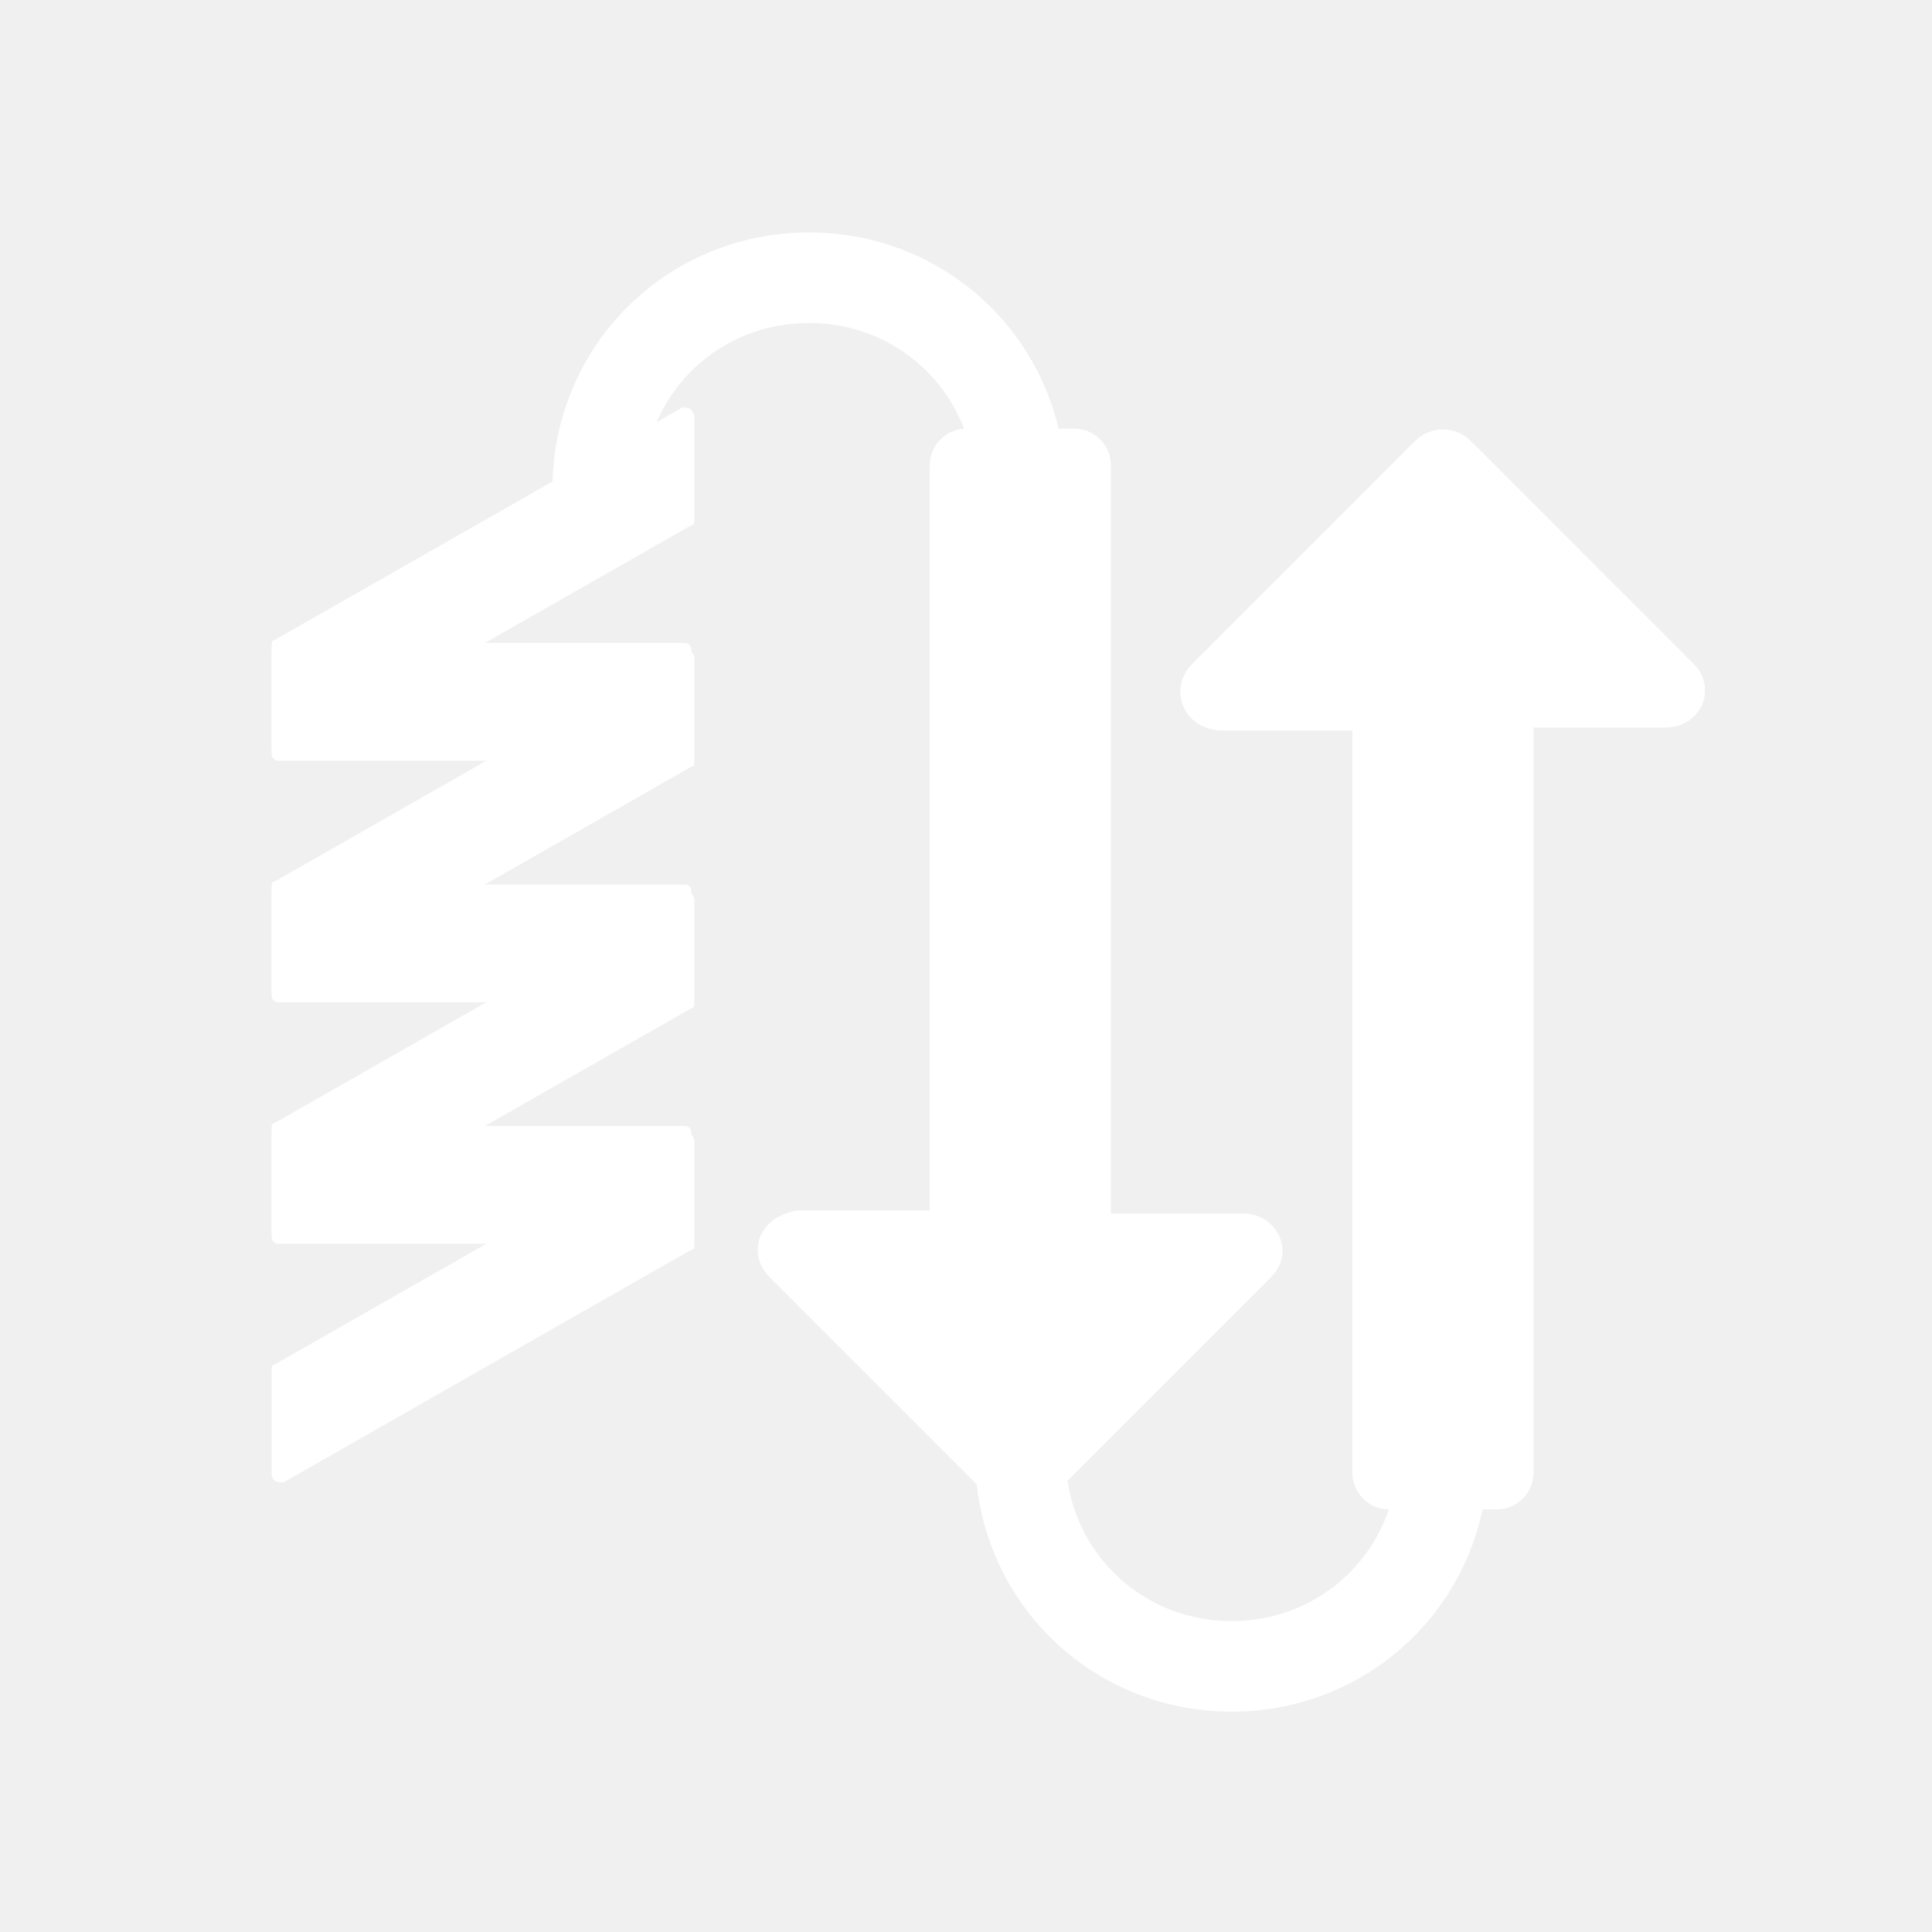
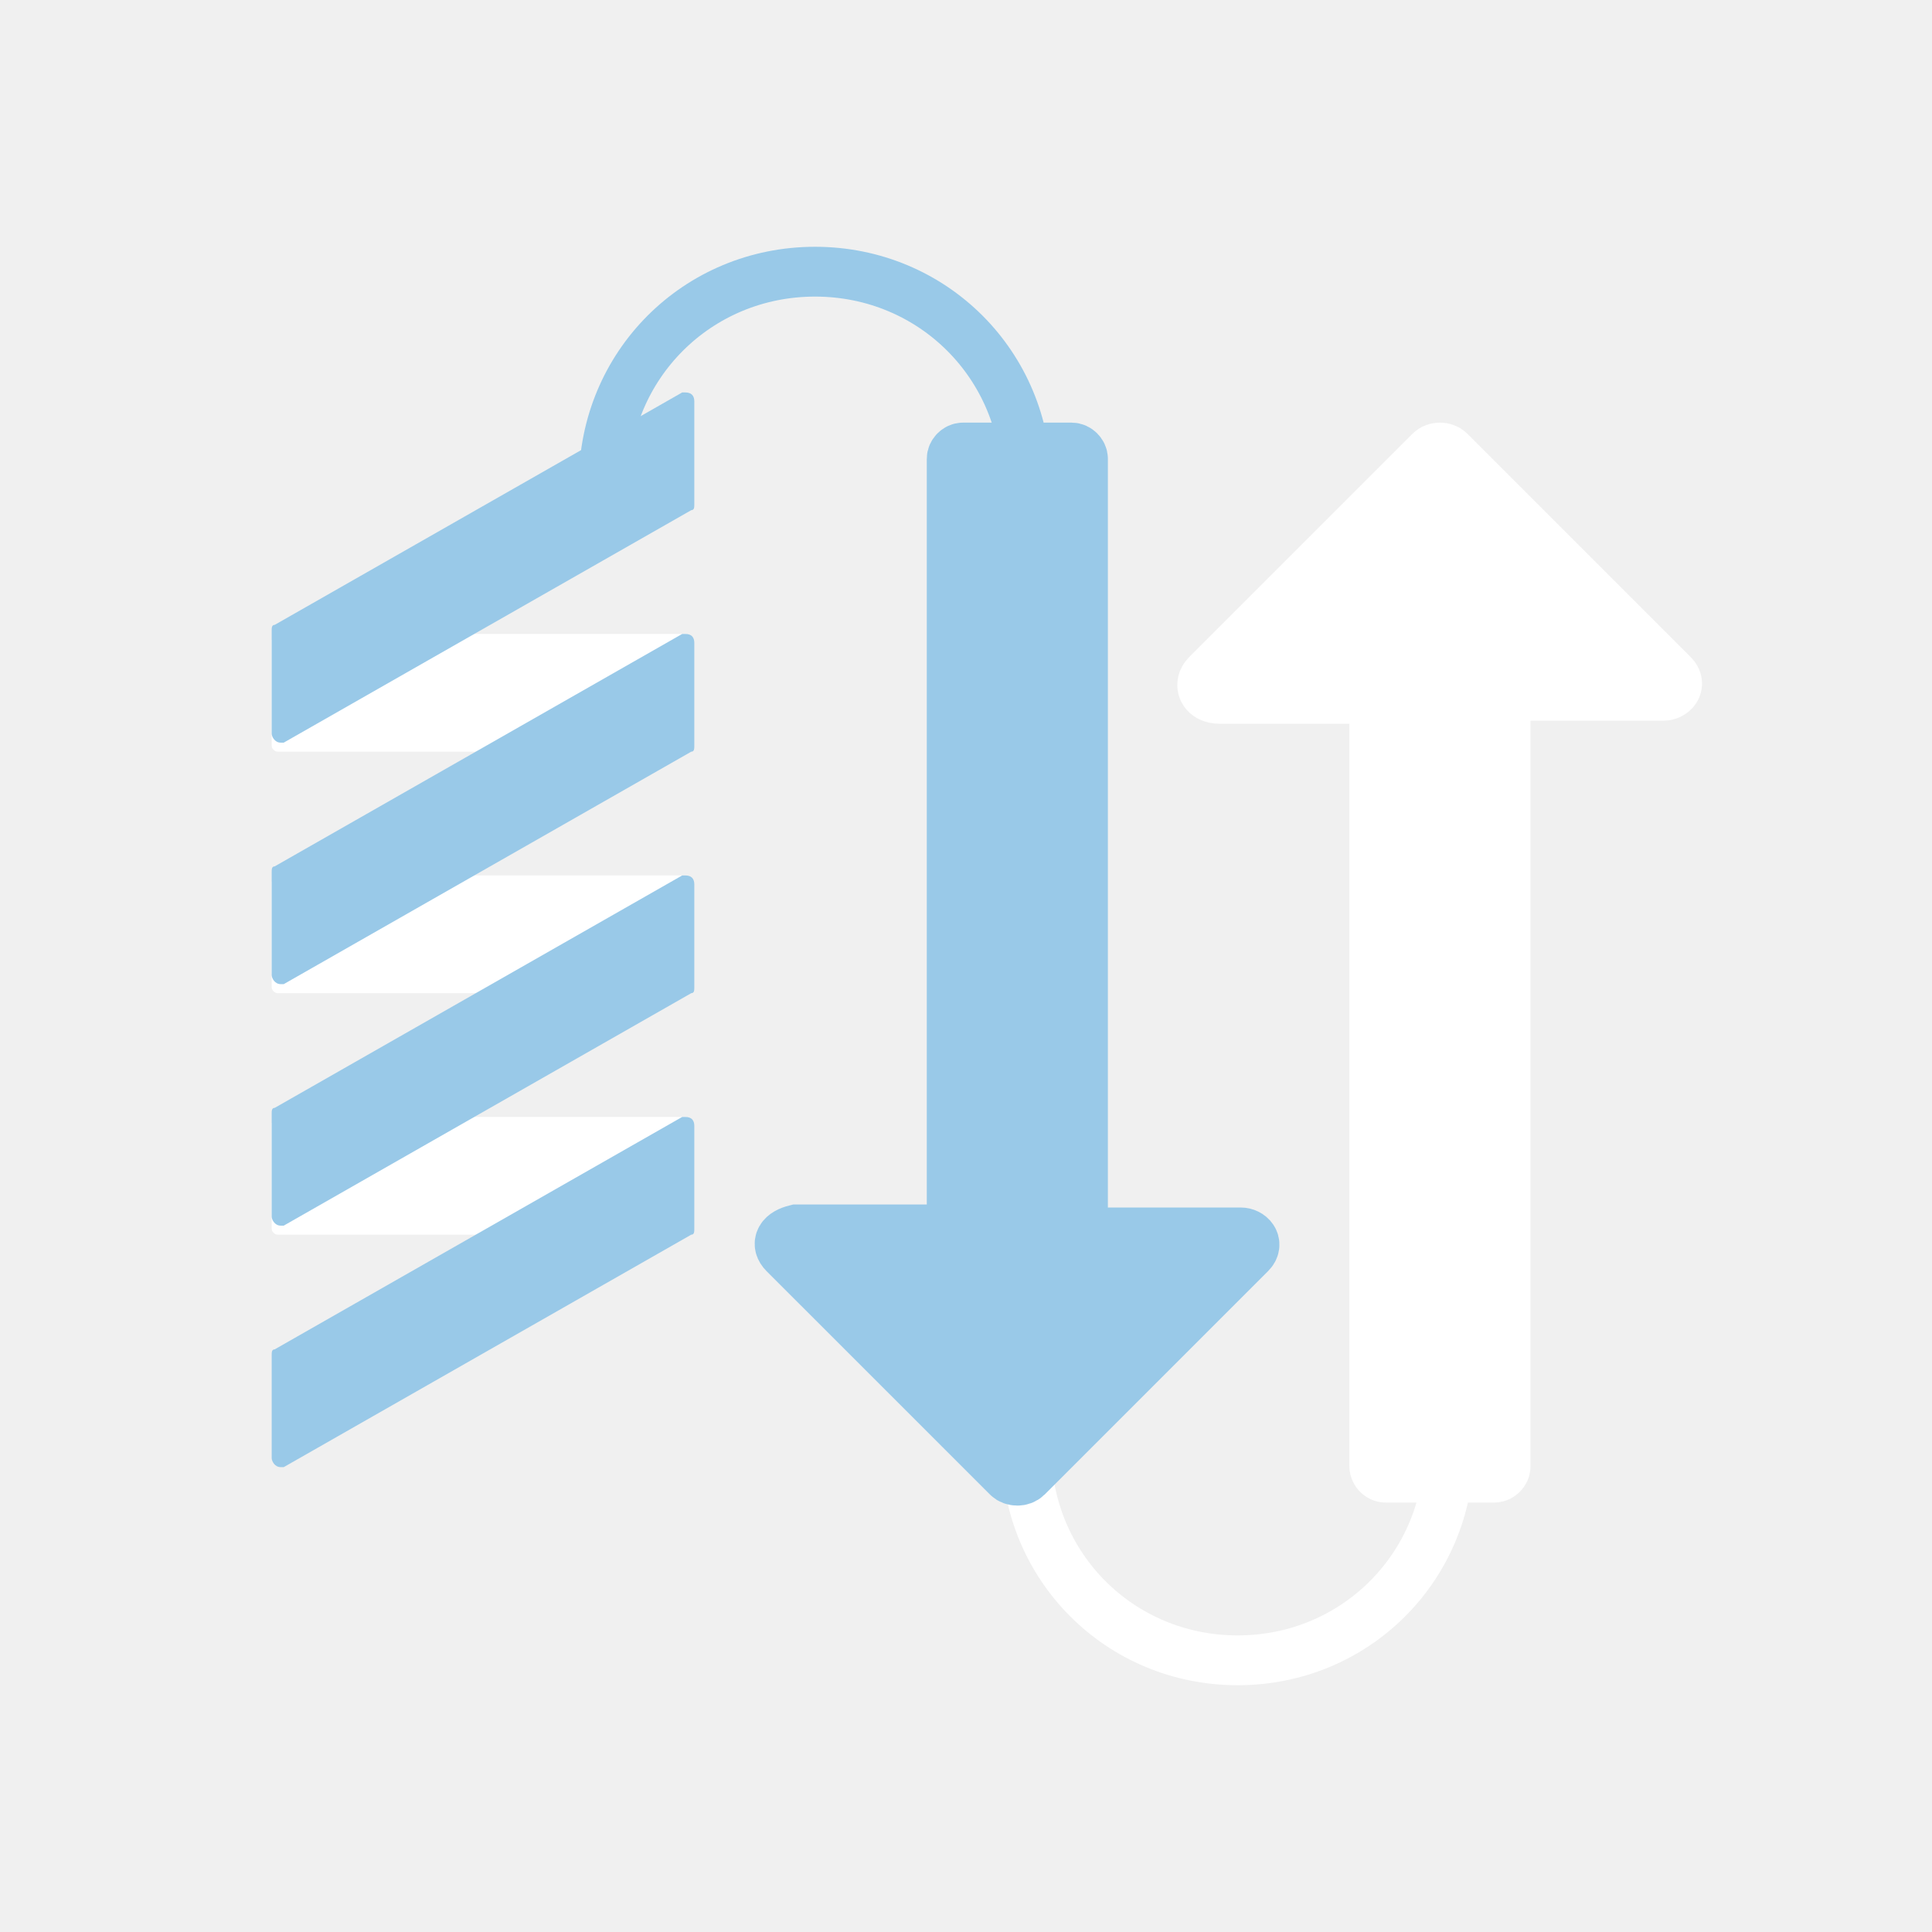
- <svg xmlns="http://www.w3.org/2000/svg" version="1.1" id="Layer_1" x="0px" y="0px" width="64" height="64" viewBox="0 0 64 64" style="enable-background:new 0 0 64 64;" xml:space="preserve">
-   <style type="text/css">
- 	.st0{fill:#FFFFFF;}
- 	.st1{fill:none;stroke:#FFFFFF;stroke-width:3;stroke-miterlimit:10;}
- 	.st2{fill:#FFFFFF;stroke:#FFFFFF;stroke-width:2;stroke-miterlimit:10;}
- 	.st3{fill:none;stroke:#FFFFFF;stroke-width:3;stroke-linecap:round;stroke-miterlimit:10;}
- </style>
-   <g id="Spiral">
-     <g id="Crosses">
-       <path class="st0" d="M9.2,21.3h13.5c0.1,0,0.2,0.1,0.2,0.2V25c0,0.1-0.1,0.2-0.2,0.2H9.2C9.1,25.2,9,25.1,9,25v-3.5    C9,21.5,9.1,21.3,9.2,21.3z" />
-       <path class="st0" d="M9.2,29.3h13.5c0.1,0,0.2,0.1,0.2,0.2V33c0,0.1-0.1,0.2-0.2,0.2H9.2C9.1,33.2,9,33.1,9,33v-3.5    C9,29.5,9.1,29.3,9.2,29.3z" />
-       <path class="st0" d="M9.2,37.3h13.5c0.1,0,0.2,0.1,0.2,0.2V41c0,0.1-0.1,0.2-0.2,0.2H9.2C9.1,41.2,9,41.1,9,41v-3.5    C9,37.5,9.1,37.3,9.2,37.3z" />
-     </g>
-     <g id="Diagonals">
-       <polygon class="st0" points="9.5,21.6 22.5,14.2 22.5,17.1 9.5,24.5   " />
-       <path class="st0" d="M22,15.1v1.7l-12,6.9V22L22,15.1 M22.7,13.5h-0.1L9.1,21.2C9,21.2,9,21.3,9,21.4v3.4c0,0.2,0.1,0.3,0.3,0.3    h0.1l13.5-7.7c0.1,0,0.1-0.1,0.1-0.2v-3.4C23,13.7,22.9,13.5,22.7,13.5L22.7,13.5z" />
-       <polygon class="st0" points="9.5,29.6 22.5,22.2 22.5,25.1 9.5,32.5   " />
-       <path class="st0" d="M22,23.1v1.7l-12,6.9V30L22,23.1 M22.7,21.5h-0.1L9.1,29.2C9,29.2,9,29.3,9,29.4v3.4c0,0.2,0.1,0.3,0.3,0.3    h0.1l13.5-7.7c0.1,0,0.1-0.1,0.1-0.2v-3.4C23,21.7,22.9,21.5,22.7,21.5L22.7,21.5z" />
-       <polygon class="st0" points="9.5,37.6 22.5,30.2 22.5,33.1 9.5,40.5   " />
-       <path class="st0" d="M22,31.1v1.7l-12,6.9V38L22,31.1 M22.7,29.5h-0.1L9.1,37.2C9,37.2,9,37.3,9,37.4v3.4c0,0.2,0.1,0.3,0.3,0.3    h0.1l13.5-7.7c0.1,0,0.1-0.1,0.1-0.2v-3.4C23,29.7,22.9,29.5,22.7,29.5L22.7,29.5z" />
-       <polygon class="st0" points="9.5,45.6 22.5,38.2 22.5,41.1 9.5,48.5   " />
-       <path class="st0" d="M22,39.1v1.7l-12,6.9V46L22,39.1 M22.7,37.5h-0.1L9.1,45.2C9,45.2,9,45.3,9,45.4v3.4c0,0.2,0.1,0.3,0.3,0.3    h0.1l13.5-7.7c0.1,0,0.1-0.1,0.1-0.2v-3.4C23,37.7,22.9,37.5,22.7,37.5L22.7,37.5z" />
-     </g>
-   </g>
-   <g id="Up">
-     <path id="Bottom_Arch" class="st1" d="M47.8,48.2c0,3.9-3.1,7-7,7s-7-3.1-7-7" />
-     <path class="st2" d="M40.2,22.7l7.4-7.4c0.1-0.1,0.3-0.1,0.4,0l7.4,7.4c0.2,0.2,0,0.4-0.2,0.4H50c-0.1,0-0.2,0.1-0.2,0.2v25.5   c0,0.1-0.1,0.2-0.2,0.2H46c-0.1,0-0.2-0.1-0.2-0.2V23.4c0-0.1-0.1-0.2-0.2-0.2h-5.1C40.1,23.2,40,22.9,40.2,22.7z" />
-   </g>
-   <g id="Down">
-     <path id="Top_Arch" class="st3" d="M33.8,16.2c0-3.9-3.1-7-7-7s-7,3.1-7,7l0,0" />
-     <path class="st2" d="M26.2,41.6l7.4,7.4c0.1,0.1,0.3,0.1,0.4,0l7.4-7.4c0.2-0.2,0-0.4-0.2-0.4H36c-0.1,0-0.2-0.1-0.2-0.2V15.4   c0-0.1-0.1-0.2-0.2-0.2H32c-0.1,0-0.2,0.1-0.2,0.2v25.5c0,0.1-0.1,0.2-0.2,0.2h-5.1C26.1,41.2,26,41.4,26.2,41.6z" />
-   </g>
+ <svg xmlns="http://www.w3.org/2000/svg" width="64" height="64" viewBox="0 0 64 64" fill="none">
+   <path fill-rule="evenodd" clip-rule="evenodd" d="M9.199 21H22.699C22.8 21 22.899 21.101 22.899 21.2V24.7C22.899 24.801 22.8 24.9 22.699 24.9H9.199C9.099 24.9 9 24.801 9 24.7V21.2C9 21.2 9.099 21 9.199 21Z" fill="white" />
+   <path fill-rule="evenodd" clip-rule="evenodd" d="M9.199 29H22.699C22.8 29 22.899 29.101 22.899 29.2V32.7C22.899 32.801 22.8 32.9 22.699 32.9H9.199C9.099 32.9 9 32.801 9 32.7V29.2C9 29.2 9.099 29 9.199 29Z" fill="white" />
+   <path fill-rule="evenodd" clip-rule="evenodd" d="M9.199 37H22.699C22.8 37 22.899 37.101 22.899 37.2V40.7C22.899 40.801 22.8 40.9 22.699 40.9H9.199C9.099 40.9 9 40.801 9 40.7V37.2C9 37.2 9.099 37 9.199 37Z" fill="white" />
+   <path fill-rule="evenodd" clip-rule="evenodd" d="M40.099 22.475L47.499 15.075C47.599 14.975 47.8 14.975 47.901 15.075L55.3 22.475C55.499 22.675 55.3 22.875 55.099 22.875H49.901C49.8 22.875 49.7 22.975 49.7 23.075V48.575C49.7 48.675 49.599 48.775 49.499 48.775H45.901C45.8 48.775 45.7 48.675 45.7 48.575V23.175C45.7 23.075 45.599 22.975 45.499 22.975H40.401C39.999 22.975 39.901 22.675 40.099 22.475Z" fill="white" />
+   <path fill-rule="evenodd" clip-rule="evenodd" d="M40.099 22.475L47.499 15.075C47.599 14.975 47.8 14.975 47.901 15.075L55.3 22.475C55.499 22.675 55.3 22.875 55.099 22.875H49.901C49.8 22.875 49.7 22.975 49.7 23.075V48.575C49.7 48.675 49.599 48.775 49.499 48.775H45.901C45.8 48.775 45.7 48.675 45.7 48.575V23.175C45.7 23.075 45.599 22.975 45.499 22.975H40.401C39.999 22.975 39.901 22.675 40.099 22.475Z" stroke="white" stroke-width="2" />
+   <path d="M48 48C48 51.9 44.899 55 41 55C37.1 55 34 51.9 34 48" stroke="white" stroke-width="1.65" />
+   <path fill-rule="evenodd" clip-rule="evenodd" d="M22.699 13H22.599L9.099 20.7C9 20.7 9 20.8 9 20.9V24.3C9 24.4 9.099 24.601 9.3 24.601H9.399L22.899 16.9C23 16.9 23 16.8 23 16.7V13.3C23 13.101 22.899 13 22.699 13Z" fill="#99C9E8" />
+   <path fill-rule="evenodd" clip-rule="evenodd" d="M22.699 21H22.599L9.099 28.7C9 28.7 9 28.8 9 28.9V32.3C9 32.4 9.099 32.601 9.3 32.601H9.399L22.899 24.9C23 24.9 23 24.8 23 24.7V21.3C23 21.101 22.899 21 22.699 21Z" fill="#99C9E8" />
+   <path fill-rule="evenodd" clip-rule="evenodd" d="M22.699 29H22.599L9.099 36.7C9 36.7 9 36.8 9 36.9V40.3C9 40.4 9.099 40.601 9.3 40.601H9.399L22.899 32.9C23 32.9 23 32.8 23 32.7V29.3C23 29.101 22.899 29 22.699 29Z" fill="#99C9E8" />
+   <path fill-rule="evenodd" clip-rule="evenodd" d="M22.699 37H22.599L9.099 44.7C9 44.7 9 44.8 9 44.9V48.3C9 48.4 9.099 48.601 9.3 48.601H9.399L22.899 40.9C23 40.9 23 40.8 23 40.7V37.3C23 37.101 22.899 37 22.699 37Z" fill="#99C9E8" />
+   <path d="M34 16C34 12.1 30.899 9 27 9C23.1 9 20 12.1 20 16" stroke="#99C9E8" stroke-width="1.65" stroke-linecap="round" />
+   <path fill-rule="evenodd" clip-rule="evenodd" d="M26.099 41.4L33.499 48.799C33.599 48.9 33.8 48.9 33.901 48.799L41.3 41.4C41.499 41.2 41.3 41 41.099 41H35.901C35.8 41 35.7 40.9 35.7 40.799V15.2C35.7 15.099 35.599 15 35.499 15H31.901C31.799 15 31.701 15.099 31.701 15.2V40.7C31.701 40.799 31.599 40.9 31.5 40.9H26.401C26 41 25.901 41.2 26.099 41.4Z" fill="#99C9E8" stroke="#99C9E8" stroke-width="2" />
</svg>
